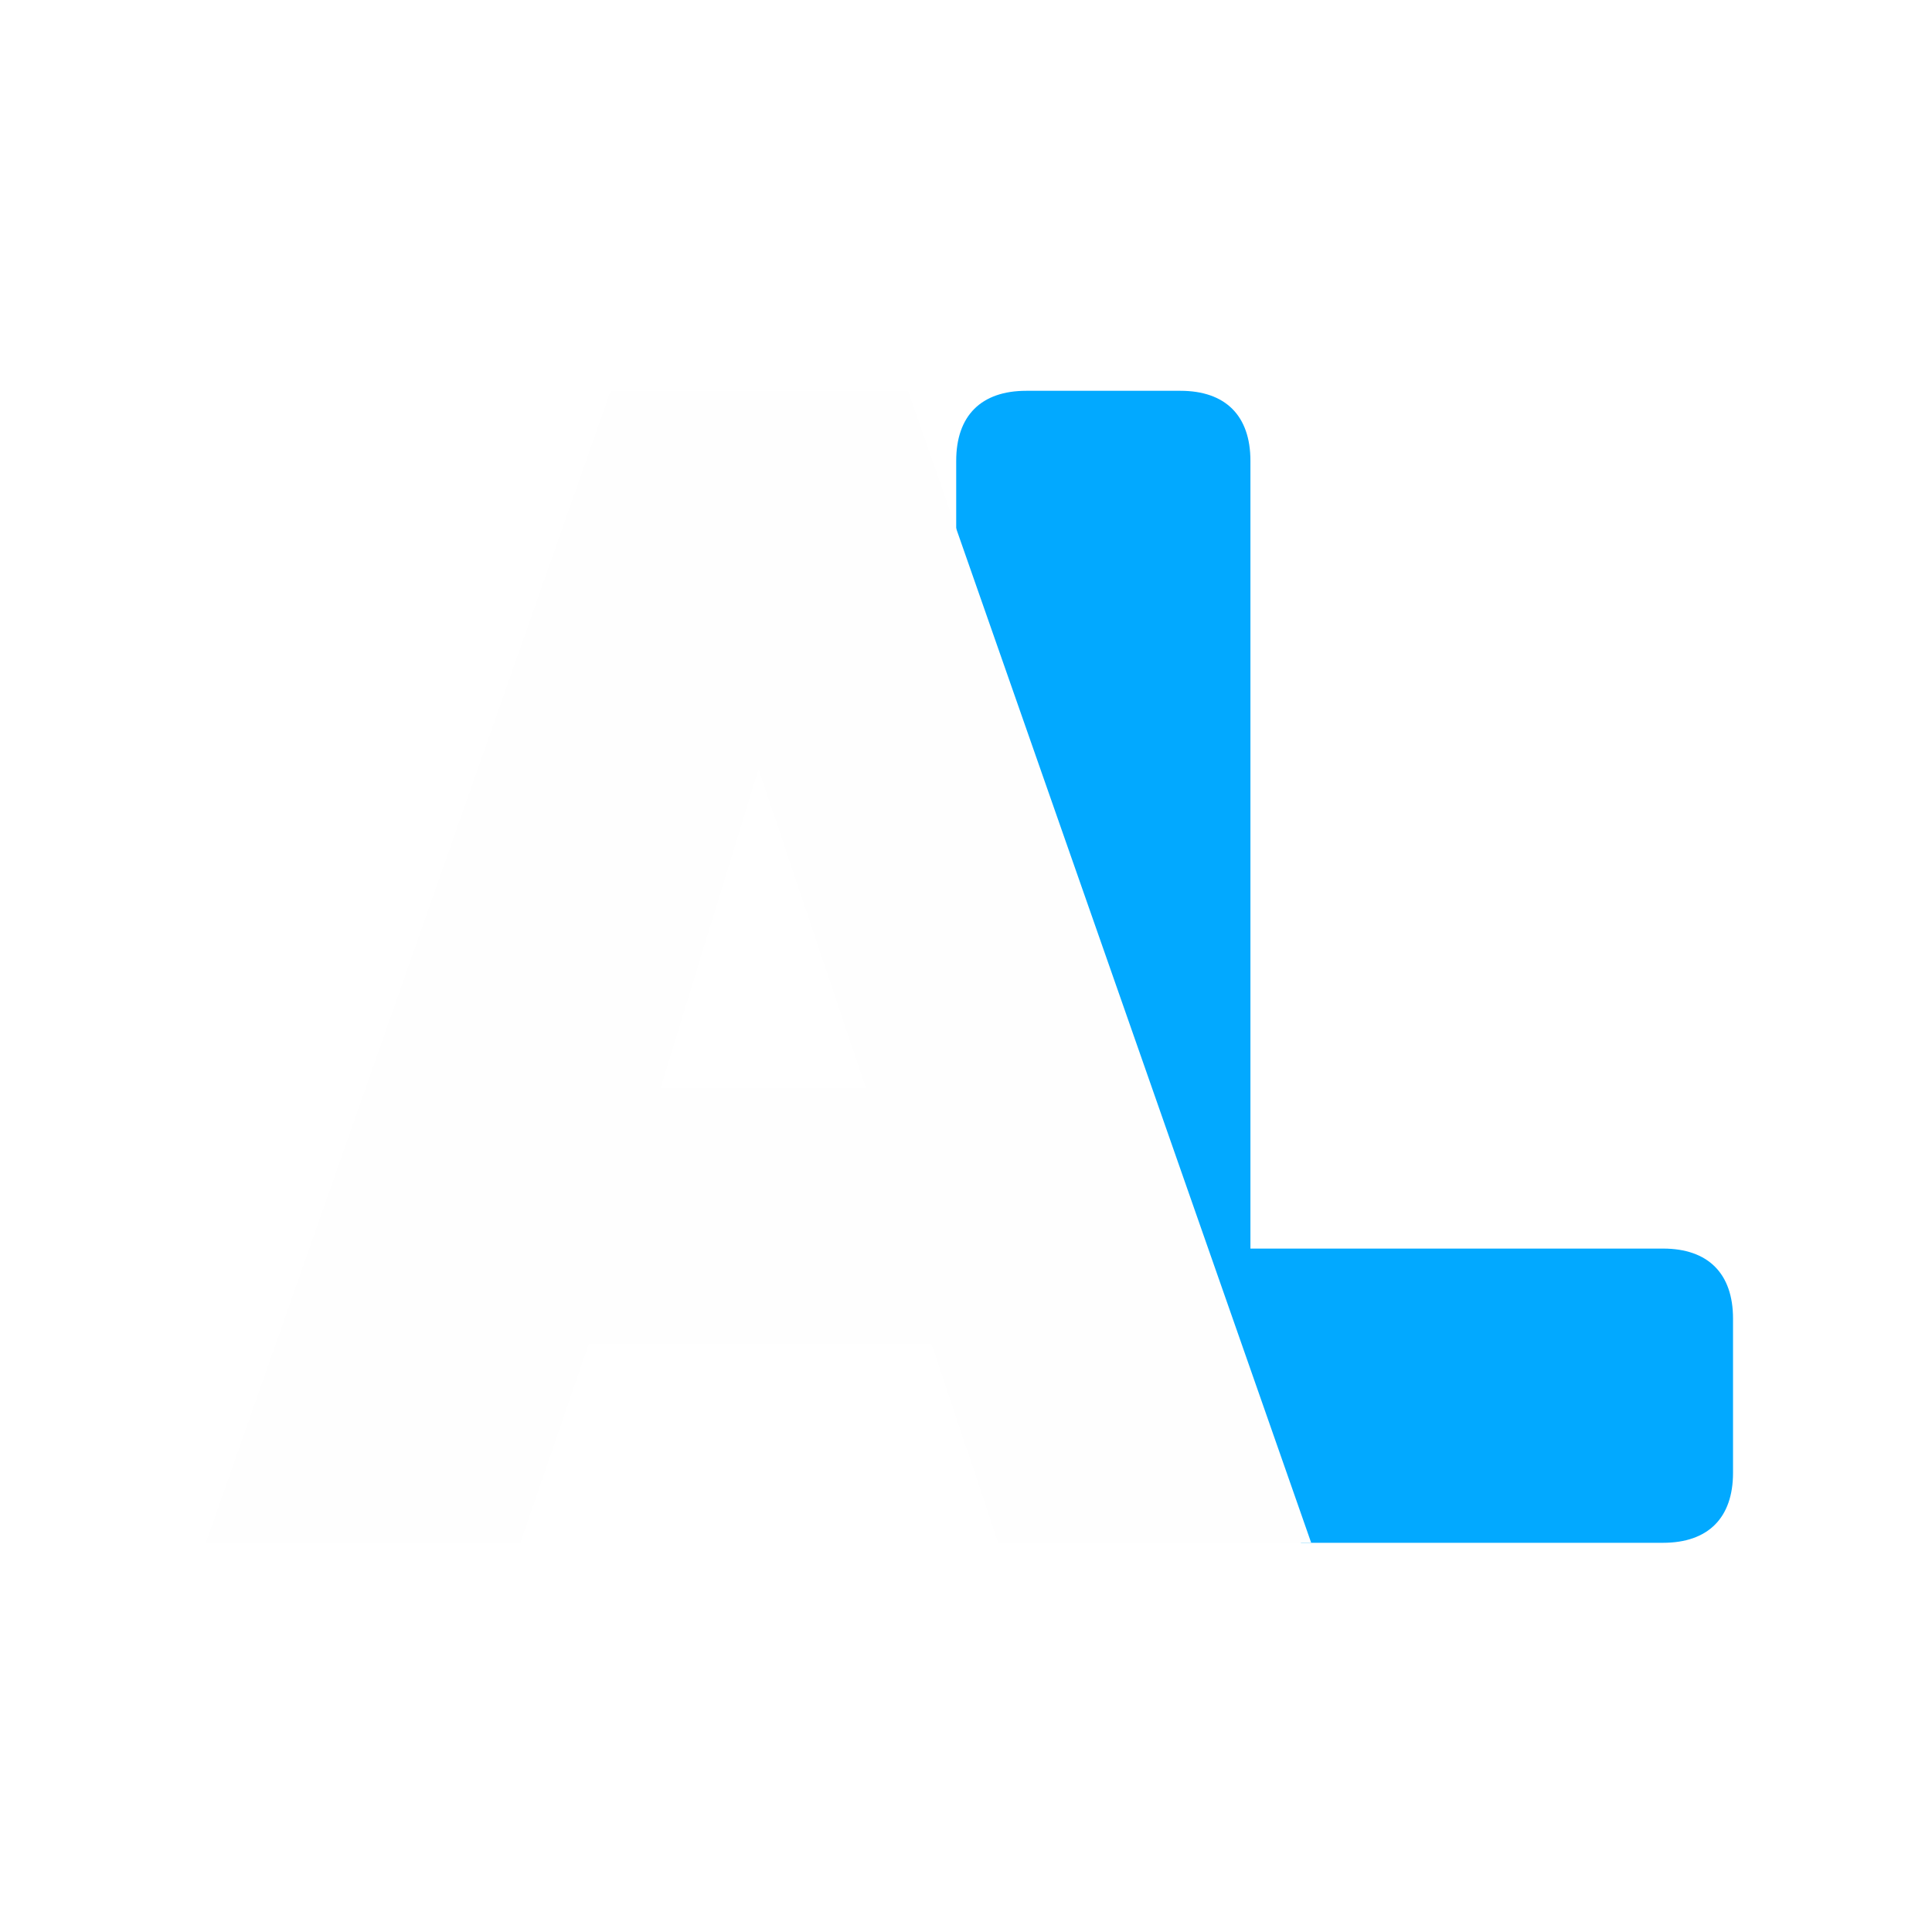
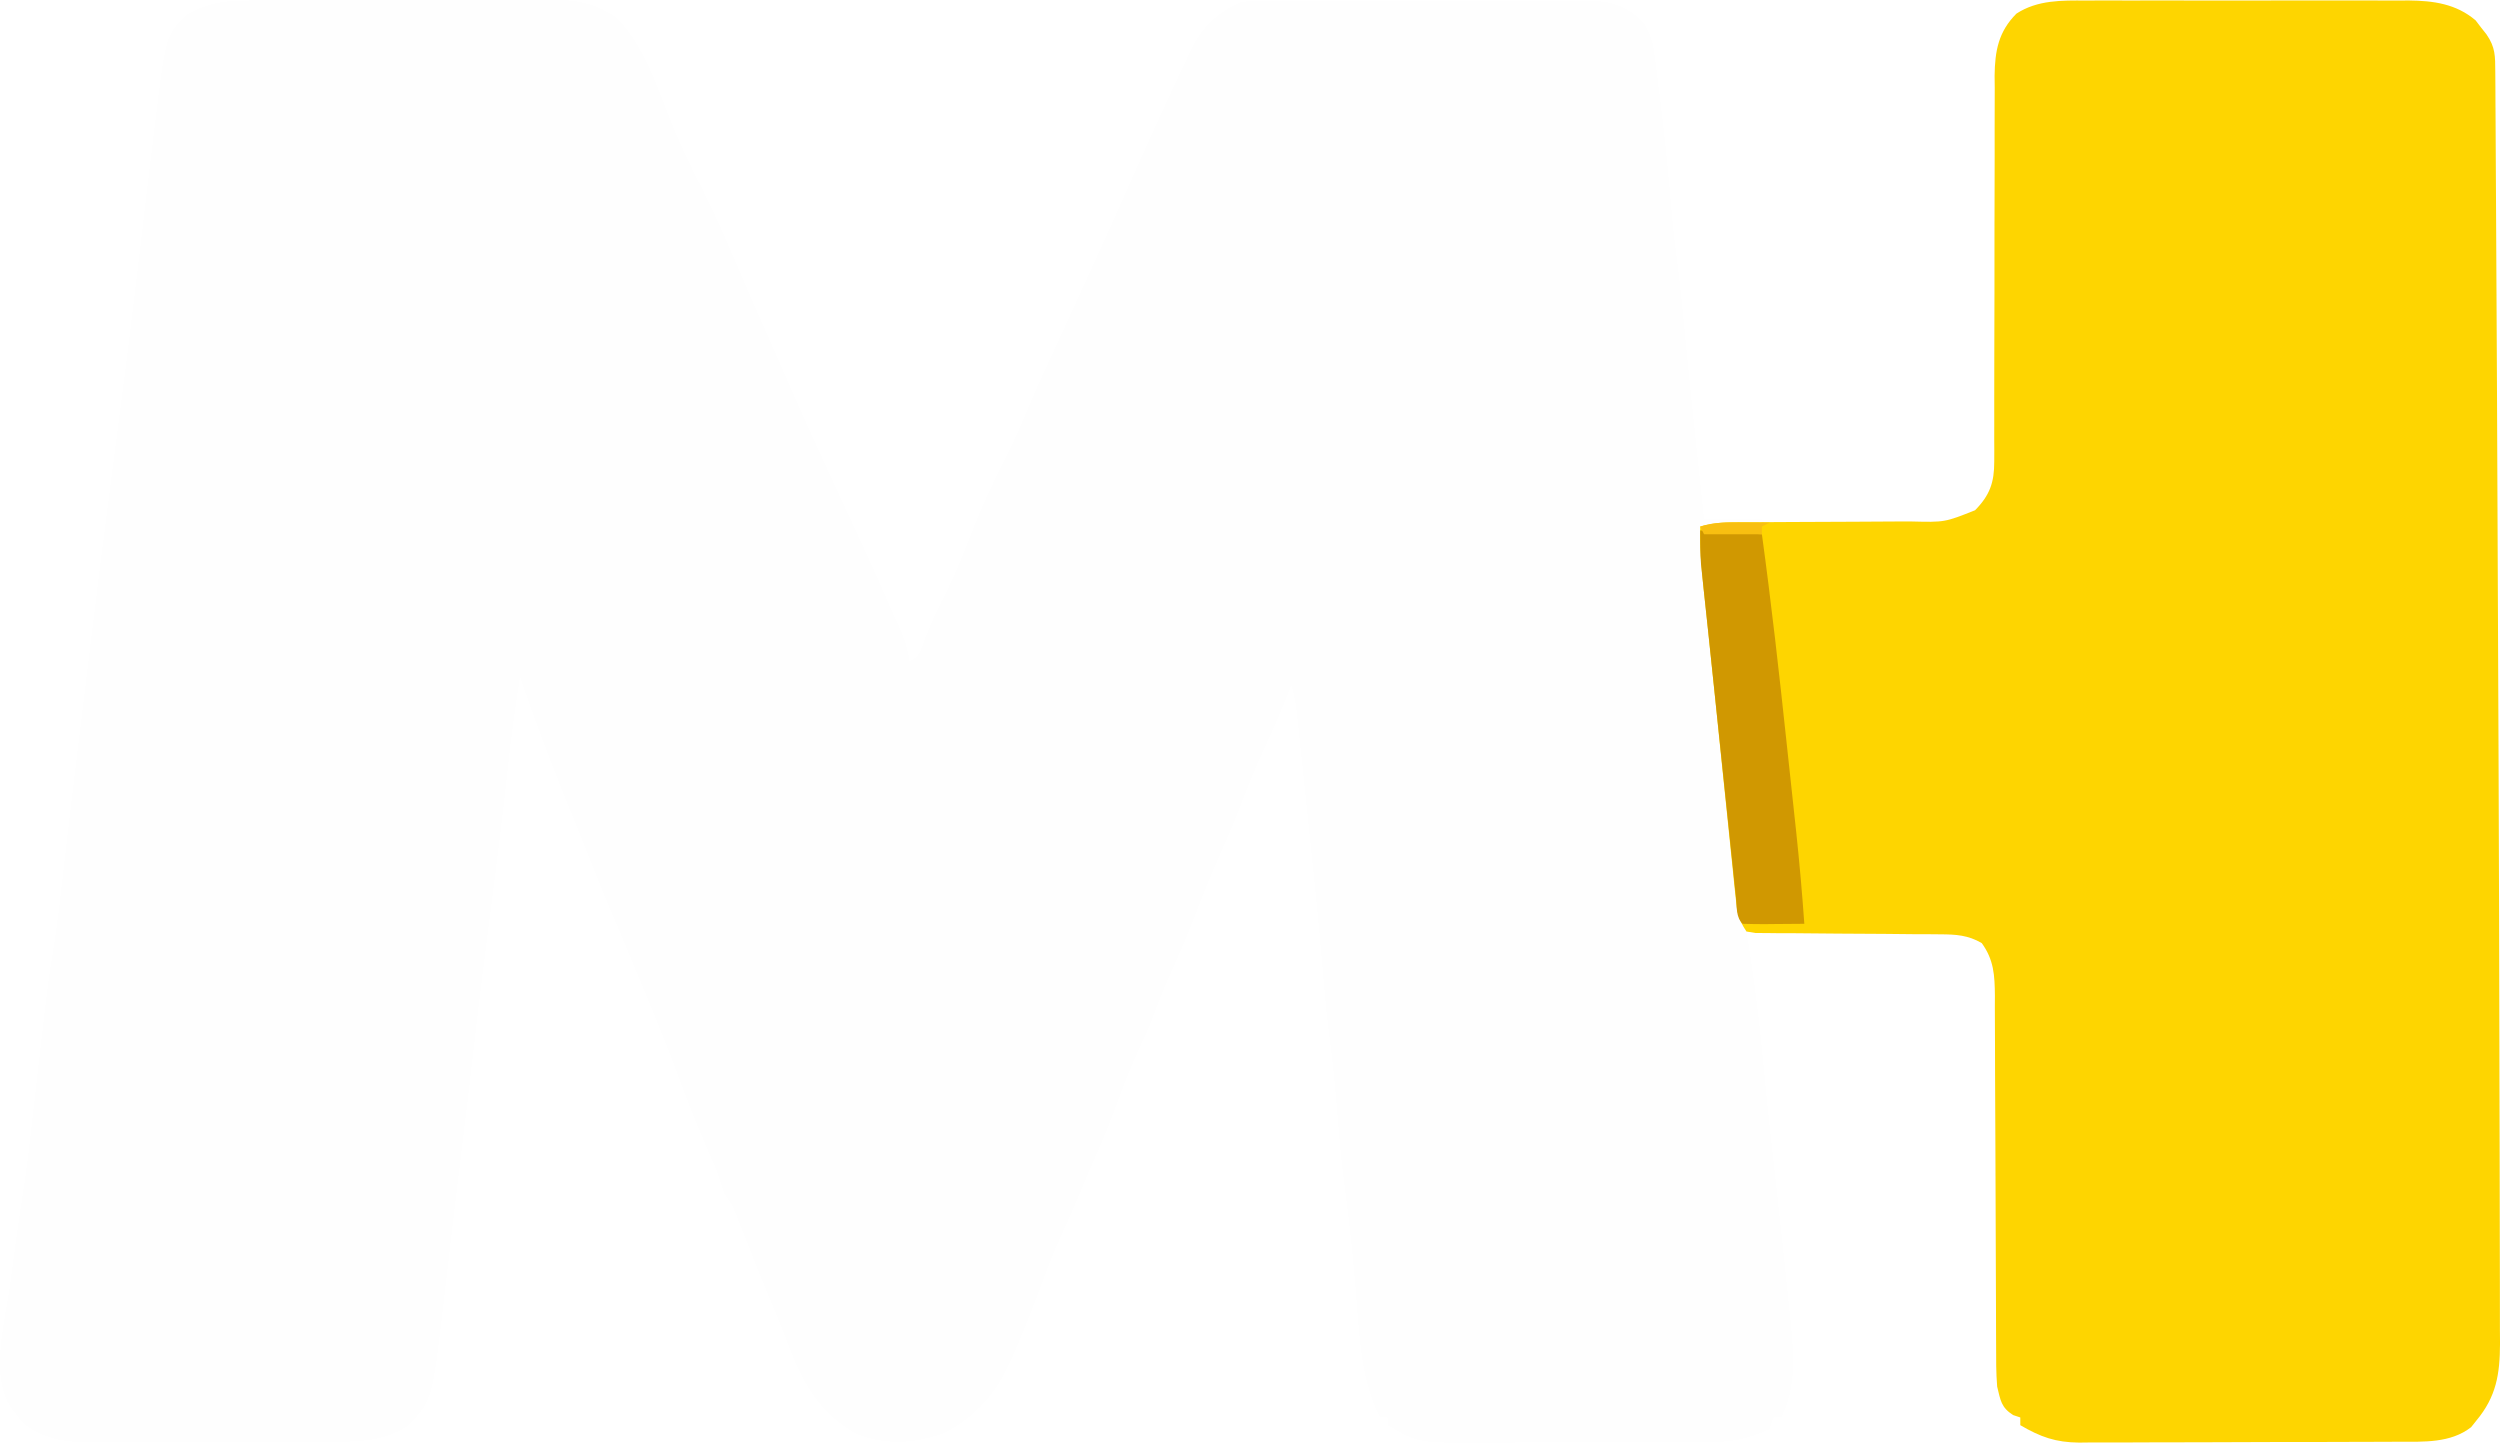
- <svg xmlns="http://www.w3.org/2000/svg" preserveAspectRatio="xMidYMid" width="172" height="172" viewBox="0 0 172 172">
-   <defs>
-     <style>
-       .cls-1 {
-         fill: #02a9ff;
-       }
- 
-       .cls-1, .cls-2 {
-         fill-rule: evenodd;
-       }
- 
-       .cls-2 {
-         fill: #fefefe;
-       }
-     </style>
-   </defs>
-   <g>
-     <path d="M111.322,111.157 L111.322,41.029 C111.322,37.010 109.105,34.792 105.086,34.792 L91.365,34.792 C87.346,34.792 85.128,37.010 85.128,41.029 C85.128,41.029 85.128,56.337 85.128,74.333 C85.128,75.271 94.165,79.626 94.401,80.547 C101.286,107.449 95.897,128.980 89.370,129.985 C100.042,130.513 101.216,135.644 93.267,132.138 C94.483,117.784 99.228,117.812 112.869,131.610 C112.986,131.729 115.666,137.351 115.833,137.351 C131.170,137.351 148.050,137.351 148.050,137.351 C152.069,137.351 154.286,135.134 154.286,131.115 L154.286,117.394 C154.286,113.375 152.069,111.157 148.050,111.157 L111.322,111.157 Z" class="cls-1" />
-     <path d="M54.365,34.792 L18.331,137.351 L46.327,137.351 L52.425,119.611 L82.915,119.611 L88.875,137.351 L116.732,137.351 L80.836,34.792 L54.365,34.792 ZM58.800,96.882 L67.531,68.470 L77.094,96.882 L58.800,96.882 Z" class="cls-2" />
-   </g>
+ <svg xmlns="http://www.w3.org/2000/svg" version="1.1" viewBox="164.16 308.47 648.22 374.07">
+   <path d="M0 0 C0.925 -0.007 1.849 -0.014 2.802 -0.021 C5.842 -0.039 8.882 -0.035 11.922 -0.03 C14.045 -0.034 16.168 -0.039 18.292 -0.045 C22.736 -0.054 27.18 -0.052 31.624 -0.042 C37.308 -0.031 42.991 -0.051 48.675 -0.08 C53.058 -0.098 57.441 -0.098 61.824 -0.092 C63.919 -0.092 66.014 -0.098 68.109 -0.111 C71.043 -0.126 73.976 -0.115 76.91 -0.098 C77.768 -0.107 78.626 -0.117 79.51 -0.127 C85.303 -0.056 89.663 1.18 94.52 4.404 C101.448 11.524 104.748 21.376 108.27 30.467 C110.731 36.714 113.588 42.668 116.653 48.646 C120.808 56.872 124.383 65.405 128.004 73.877 C129.443 77.225 130.916 80.555 132.4 83.883 C133.644 86.683 134.876 89.488 136.106 92.295 C136.562 93.335 137.018 94.375 137.489 95.447 C138.419 97.569 139.349 99.691 140.278 101.814 C143.602 109.387 147.035 116.904 150.52 124.404 C152.584 128.862 154.645 133.32 156.707 137.779 C157.487 139.463 157.487 139.463 158.283 141.181 C160.77 146.561 163.21 151.947 165.52 157.404 C166.226 158.947 166.933 160.489 167.645 162.029 C169.038 165.139 170.08 167.997 170.52 171.404 C173.228 170.05 173.301 168.779 174.332 165.967 C176.057 161.461 178.05 157.202 180.274 152.924 C182.94 147.533 185.099 141.945 187.27 136.342 C189.768 129.993 192.685 123.947 195.797 117.873 C198.079 113.277 200.062 108.578 202.051 103.849 C203.969 99.35 206.022 94.92 208.086 90.486 C209.414 87.632 210.721 84.771 212.02 81.904 C213.761 78.062 215.525 74.231 217.301 70.404 C220.443 63.601 223.491 56.758 226.52 49.904 C230.44 41.033 234.428 32.198 238.52 23.404 C238.891 22.599 239.262 21.794 239.645 20.965 C240.586 18.936 241.549 16.919 242.52 14.904 C242.824 14.241 243.128 13.579 243.442 12.896 C246.346 6.921 250.308 3.052 256.52 0.404 C258.494 0.15 258.494 0.15 260.605 0.143 C261.41 0.136 262.214 0.129 263.043 0.122 C263.917 0.124 264.791 0.127 265.691 0.129 C266.618 0.124 267.546 0.119 268.501 0.114 C271.567 0.1 274.633 0.101 277.699 0.103 C279.832 0.099 281.964 0.095 284.096 0.09 C288.567 0.083 293.037 0.083 297.508 0.088 C303.233 0.094 308.958 0.077 314.684 0.054 C319.088 0.039 323.492 0.038 327.897 0.042 C330.007 0.041 332.118 0.036 334.229 0.026 C337.183 0.013 340.136 0.02 343.09 0.032 C343.959 0.024 344.829 0.016 345.725 0.009 C351.952 0.062 356.274 1.15 360.82 5.713 C362.744 8.759 363.26 10.901 363.715 14.463 C363.873 15.643 364.03 16.822 364.192 18.038 C364.342 19.293 364.491 20.548 364.645 21.842 C364.894 23.783 364.894 23.783 365.148 25.764 C366.349 35.34 367.289 44.929 368.09 54.545 C368.457 58.871 368.958 63.161 369.52 67.467 C370.367 73.98 371.024 80.494 371.625 87.034 C372.546 96.937 373.599 106.826 374.645 116.717 C374.737 117.59 374.829 118.463 374.924 119.362 C375.455 124.376 375.987 129.39 376.52 134.404 C385.004 134.52 393.488 134.609 401.973 134.663 C405.913 134.689 409.853 134.724 413.793 134.781 C417.6 134.836 421.405 134.866 425.212 134.878 C426.66 134.888 428.109 134.906 429.557 134.933 C438.594 135.324 438.594 135.324 446.84 132.186 C450.607 128.275 451.771 124.947 451.765 119.567 C451.769 118.621 451.772 117.674 451.777 116.7 C451.771 115.674 451.765 114.648 451.759 113.59 C451.761 112.5 451.763 111.41 451.765 110.287 C451.769 107.922 451.768 105.558 451.764 103.193 C451.758 99.447 451.767 95.702 451.781 91.957 C451.818 81.308 451.837 70.66 451.825 60.012 C451.818 53.496 451.838 46.981 451.871 40.465 C451.879 37.985 451.878 35.504 451.867 33.024 C451.853 29.551 451.869 26.079 451.892 22.606 C451.88 21.586 451.869 20.566 451.856 19.515 C451.94 13.087 452.841 8.088 457.52 3.404 C462.988 -0.149 469.261 -0.027 475.573 0.016 C476.546 0.011 477.519 0.005 478.522 -0 C481.72 -0.013 484.916 -0.005 488.114 0.006 C490.347 0.004 492.581 0.001 494.815 -0.003 C499.489 -0.007 504.162 -0.001 508.836 0.013 C514.814 0.03 520.792 0.02 526.771 0.002 C531.381 -0.009 535.992 -0.005 540.602 0.003 C542.806 0.005 545.01 0.002 547.214 -0.005 C550.298 -0.012 553.382 -0.001 556.467 0.016 C557.822 0.007 557.822 0.007 559.204 -0.003 C565.601 0.061 571.527 0.854 576.578 5.158 C577.033 5.755 577.488 6.352 577.957 6.967 C578.43 7.566 578.903 8.165 579.391 8.783 C581.719 12.126 581.655 14.448 581.678 18.502 C581.693 20.464 581.693 20.464 581.708 22.466 C581.714 23.93 581.719 25.395 581.725 26.859 C581.735 28.403 581.745 29.946 581.755 31.49 C581.782 35.74 581.803 39.989 581.823 44.239 C581.841 47.868 581.862 51.496 581.883 55.124 C581.953 67.018 582.011 78.911 582.067 90.805 C582.087 94.919 582.108 99.033 582.128 103.147 C582.276 132.85 582.399 162.553 582.508 192.256 C582.52 195.377 582.531 198.497 582.543 201.617 C582.632 224.853 582.708 248.088 582.743 271.324 C582.745 273.125 582.748 274.925 582.751 276.726 C582.753 278.052 582.753 278.052 582.755 279.406 C582.765 285.628 582.783 291.85 582.803 298.073 C582.829 305.627 582.843 313.181 582.844 320.736 C582.844 324.568 582.849 328.401 582.867 332.233 C582.887 336.37 582.883 340.506 582.876 344.642 C582.885 345.845 582.895 347.047 582.904 348.286 C582.865 356.165 581.959 361.992 576.77 368.217 C576.321 368.78 575.873 369.343 575.41 369.924 C570.098 374.083 563.087 373.701 556.672 373.695 C555.709 373.701 554.745 373.708 553.753 373.715 C550.582 373.734 547.413 373.738 544.242 373.74 C542.03 373.746 539.817 373.753 537.604 373.76 C532.971 373.772 528.339 373.776 523.707 373.775 C517.781 373.774 511.855 373.802 505.929 373.836 C501.361 373.858 496.793 373.862 492.224 373.861 C490.04 373.864 487.856 373.873 485.671 373.888 C482.613 373.908 479.555 373.902 476.497 373.89 C475.601 373.901 474.706 373.912 473.784 373.924 C467.671 373.863 463.806 372.488 458.52 369.404 C458.52 368.744 458.52 368.084 458.52 367.404 C457.592 367.095 457.592 367.095 456.645 366.779 C453.53 364.764 453.41 363.004 452.52 359.404 C452.234 355.872 452.239 352.354 452.249 348.812 C452.241 347.231 452.241 347.231 452.233 345.617 C452.222 343.334 452.217 341.05 452.215 338.767 C452.211 335.152 452.194 331.537 452.174 327.923 C452.119 317.648 452.088 307.372 452.063 297.097 C452.048 290.807 452.017 284.517 451.979 278.228 C451.967 275.832 451.961 273.437 451.961 271.041 C451.961 267.693 451.943 264.344 451.92 260.996 C451.925 260.008 451.93 259.019 451.934 258.001 C451.879 252.795 451.689 248.77 448.52 244.404 C445 242.357 441.833 242.14 437.812 242.085 C436.691 242.065 435.57 242.045 434.415 242.025 C433.216 242.013 432.017 242.002 430.781 241.99 C429.546 241.971 428.31 241.951 427.036 241.931 C423.763 241.882 420.49 241.84 417.217 241.803 C413.872 241.763 410.527 241.712 407.182 241.662 C400.628 241.566 394.074 241.481 387.52 241.404 C387.713 242.604 387.906 243.804 388.106 245.041 C389.781 255.673 391.065 266.275 392.024 276.994 C392.526 282.597 393.123 288.188 393.739 293.779 C393.843 294.734 393.948 295.689 394.056 296.672 C394.376 299.583 394.698 302.494 395.02 305.404 C396.285 316.837 397.538 328.27 398.676 339.717 C398.762 340.546 398.848 341.375 398.936 342.229 C399.792 351.05 400.589 359.266 396.52 367.404 C395.86 367.404 395.2 367.404 394.52 367.404 C394.19 368.394 393.86 369.384 393.52 370.404 C387.952 373.015 383.318 373.846 377.227 373.808 C376.047 373.818 376.047 373.818 374.844 373.829 C372.268 373.847 369.693 373.843 367.117 373.838 C365.312 373.842 363.506 373.848 361.701 373.854 C357.926 373.862 354.151 373.86 350.376 373.85 C345.557 373.839 340.738 373.859 335.919 373.888 C332.193 373.906 328.467 373.906 324.741 373.9 C322.965 373.9 321.189 373.906 319.413 373.919 C302.356 374.021 302.356 374.021 294.52 369.404 C294.52 368.744 294.52 368.084 294.52 367.404 C293.86 367.404 293.2 367.404 292.52 367.404 C287.046 356.706 287.08 343.794 286.02 332.029 C285.312 324.221 284.557 316.441 283.489 308.674 C282.609 302.279 281.997 295.902 281.52 289.467 C280.897 281.526 280.097 273.665 279.043 265.771 C278.437 260.946 278.047 256.109 277.649 251.263 C276.554 238.336 275.224 225.437 273.86 212.536 C273.451 208.656 273.047 204.775 272.643 200.894 C272.382 198.414 272.121 195.935 271.86 193.455 C271.74 192.301 271.62 191.147 271.497 189.958 C271.383 188.891 271.269 187.825 271.152 186.726 C271.054 185.791 270.956 184.857 270.854 183.894 C270.555 181.665 270.118 179.57 269.52 177.404 C269.301 177.975 269.081 178.546 268.856 179.135 C266.922 184.079 264.844 188.913 262.582 193.717 C260.089 199.051 257.935 204.444 255.867 209.955 C254.356 213.822 252.706 217.611 251.02 221.404 C248.437 227.221 246.081 233.082 243.84 239.041 C242.033 243.645 240.04 248.16 238.018 252.674 C236.269 256.598 234.697 260.553 233.212 264.584 C232.325 266.916 231.284 269.154 230.207 271.404 C228.063 276.041 226.222 280.739 224.457 285.529 C222.627 290.499 220.726 295.396 218.512 300.209 C217.307 302.875 216.196 305.574 215.082 308.279 C213.498 312.115 211.843 315.896 210.082 319.654 C208.053 324.059 206.313 328.54 204.645 333.092 C202.542 338.804 200.311 344.441 197.895 350.029 C197.479 351.005 197.479 351.005 197.055 352 C193.222 360.74 188.104 367.007 179.52 371.404 C172.007 374.203 163.928 374.716 156.465 371.513 C146.785 365.993 142.552 357.931 138.793 347.806 C137.662 344.785 136.463 341.813 135.207 338.842 C133.592 335.015 132.025 331.173 130.496 327.31 C130.14 326.41 129.783 325.51 129.416 324.582 C128.703 322.779 127.993 320.975 127.286 319.169 C126.957 318.338 126.628 317.507 126.289 316.65 C125.996 315.904 125.704 315.159 125.402 314.39 C124.477 312.156 124.477 312.156 122.52 309.404 C121.838 307.409 121.173 305.408 120.52 303.404 C119.623 301.271 118.705 299.146 117.77 297.029 C114.907 290.466 112.376 283.805 109.891 277.092 C106.671 268.432 103.085 259.925 99.52 251.404 C98.256 248.366 96.993 245.329 95.731 242.291 C94.866 240.23 93.988 238.174 93.102 236.123 C91.268 231.852 89.551 227.535 87.832 223.217 C87.123 221.435 86.413 219.654 85.703 217.873 C85.342 216.967 84.981 216.06 84.609 215.127 C83.557 212.497 82.495 209.872 81.43 207.248 C77.168 196.726 73.193 186.146 69.52 175.404 C68.185 183.68 67.075 191.942 66.207 200.279 C64.963 211.863 63.521 223.414 62.02 234.967 C60.469 246.916 58.965 258.866 57.611 270.84 C56.568 280.06 55.454 289.27 54.329 298.481 C53.347 306.521 52.379 314.562 51.446 322.607 C51.313 323.747 51.313 323.747 51.178 324.911 C50.754 328.556 50.332 332.203 49.915 335.849 C46.765 363.159 46.765 363.159 40.207 369.717 C34.673 373.191 28.905 373.701 22.508 373.679 C21.74 373.684 20.971 373.689 20.18 373.694 C17.659 373.708 15.138 373.707 12.617 373.705 C10.853 373.709 9.089 373.713 7.324 373.718 C3.633 373.725 -0.058 373.725 -3.749 373.72 C-8.464 373.714 -13.179 373.731 -17.894 373.754 C-21.536 373.769 -25.177 373.77 -28.819 373.767 C-30.557 373.767 -32.295 373.772 -34.033 373.782 C-36.468 373.795 -38.904 373.788 -41.339 373.776 C-42.048 373.784 -42.756 373.792 -43.486 373.8 C-49.357 373.738 -54.977 372.537 -59.539 368.65 C-59.994 368.053 -60.449 367.456 -60.918 366.842 C-61.391 366.242 -61.864 365.643 -62.351 365.025 C-68.152 356.695 -63.883 341.949 -62.605 332.404 C-62.429 331.032 -62.253 329.659 -62.078 328.287 C-61.277 322.068 -60.412 315.864 -59.437 309.67 C-58.473 303.513 -57.73 297.347 -57.043 291.154 C-56.785 288.884 -56.528 286.615 -56.269 284.345 C-56.139 283.2 -56.01 282.054 -55.876 280.873 C-52.863 254.444 -52.863 254.444 -51.48 245.967 C-50.317 238.771 -49.545 231.532 -48.724 224.291 C-47.704 215.303 -46.636 206.321 -45.543 197.342 C-45.459 196.651 -45.375 195.96 -45.288 195.249 C-44.944 192.426 -44.6 189.603 -44.256 186.78 C-43.658 181.873 -43.066 176.965 -42.476 172.056 C-40.416 154.908 -38.26 137.775 -36.032 120.648 C-32.14 90.819 -32.14 90.819 -28.576 60.95 C-27.65 52.807 -26.683 44.67 -25.68 36.537 C-25.508 35.139 -25.338 33.741 -25.168 32.343 C-22.306 8.712 -22.306 8.712 -16.48 3.404 C-10.861 0.424 -6.298 -0.033 0 0 Z " fill="#FEFEFE" transform="translate(229.4802,308.5959)" />
+   <path d="M0 0 C0.973 -0.005 1.947 -0.011 2.95 -0.016 C6.147 -0.029 9.344 -0.02 12.541 -0.01 C14.775 -0.012 17.009 -0.015 19.243 -0.019 C23.916 -0.023 28.59 -0.017 33.263 -0.003 C39.242 0.014 45.22 0.004 51.198 -0.014 C55.809 -0.025 60.419 -0.021 65.029 -0.013 C67.233 -0.011 69.437 -0.014 71.641 -0.021 C74.726 -0.028 77.81 -0.017 80.895 0 C81.798 -0.006 82.701 -0.012 83.631 -0.018 C90.028 0.045 95.954 0.838 101.006 5.142 C101.461 5.739 101.916 6.336 102.385 6.951 C102.858 7.55 103.331 8.15 103.818 8.767 C106.146 12.11 106.082 14.432 106.105 18.486 C106.115 19.794 106.125 21.102 106.135 22.45 C106.141 23.914 106.147 25.379 106.153 26.843 C106.162 28.387 106.172 29.93 106.183 31.474 C106.21 35.724 106.231 39.973 106.251 44.223 C106.268 47.852 106.289 51.48 106.311 55.108 C106.381 67.002 106.439 78.895 106.495 90.789 C106.515 94.903 106.535 99.017 106.556 103.131 C106.703 132.834 106.826 162.537 106.936 192.24 C106.947 195.361 106.959 198.481 106.971 201.601 C107.059 224.837 107.135 248.072 107.17 271.308 C107.173 273.109 107.176 274.909 107.178 276.71 C107.18 278.036 107.18 278.036 107.182 279.39 C107.193 285.612 107.21 291.835 107.231 298.057 C107.256 305.611 107.271 313.165 107.271 320.72 C107.272 324.552 107.277 328.385 107.295 332.217 C107.314 336.354 107.31 340.49 107.304 344.626 C107.313 345.829 107.322 347.032 107.332 348.271 C107.292 356.149 106.387 361.976 101.197 368.201 C100.749 368.764 100.3 369.327 99.838 369.908 C94.526 374.067 87.514 373.685 81.1 373.679 C80.136 373.685 79.173 373.692 78.18 373.699 C75.01 373.718 71.84 373.722 68.67 373.724 C66.457 373.731 64.244 373.737 62.031 373.744 C57.399 373.756 52.767 373.76 48.134 373.759 C42.208 373.759 36.283 373.786 30.357 373.82 C25.788 373.843 21.22 373.847 16.652 373.846 C14.468 373.848 12.283 373.857 10.099 373.872 C7.04 373.892 3.983 373.886 0.924 373.874 C0.029 373.885 -0.867 373.897 -1.789 373.908 C-7.902 373.847 -11.766 372.472 -17.053 369.388 C-17.053 368.728 -17.053 368.068 -17.053 367.388 C-17.981 367.079 -17.981 367.079 -18.928 366.763 C-22.042 364.748 -22.163 362.988 -23.053 359.388 C-23.338 355.857 -23.333 352.338 -23.324 348.796 C-23.329 347.742 -23.334 346.688 -23.34 345.601 C-23.35 343.318 -23.356 341.034 -23.358 338.751 C-23.361 335.136 -23.378 331.522 -23.398 327.907 C-23.454 317.632 -23.485 307.356 -23.509 297.081 C-23.525 290.791 -23.555 284.501 -23.594 278.212 C-23.605 275.816 -23.611 273.421 -23.611 271.026 C-23.612 267.677 -23.63 264.329 -23.652 260.98 C-23.648 259.992 -23.643 259.004 -23.638 257.985 C-23.693 252.78 -23.884 248.755 -27.053 244.388 C-30.575 242.338 -33.705 242.135 -37.729 242.117 C-38.844 242.107 -39.958 242.097 -41.106 242.086 C-42.895 242.083 -42.895 242.083 -44.721 242.08 C-47.247 242.054 -49.774 242.029 -52.301 242.003 C-56.284 241.975 -60.267 241.95 -64.251 241.932 C-68.095 241.91 -71.939 241.871 -75.783 241.83 C-76.982 241.829 -78.181 241.829 -79.416 241.829 C-81.074 241.809 -81.074 241.809 -82.764 241.789 C-84.227 241.781 -84.227 241.781 -85.72 241.773 C-86.49 241.646 -87.26 241.519 -88.053 241.388 C-90.274 238.057 -90.471 236.378 -90.875 232.449 C-91.005 231.222 -91.135 229.994 -91.27 228.729 C-91.405 227.379 -91.539 226.028 -91.674 224.677 C-91.82 223.271 -91.967 221.865 -92.115 220.459 C-92.504 216.733 -92.883 213.005 -93.26 209.277 C-93.634 205.602 -94.016 201.927 -94.398 198.251 C-94.999 192.466 -95.592 186.68 -96.181 180.893 C-96.754 175.261 -97.343 169.63 -97.944 164 C-98.086 162.664 -98.227 161.328 -98.369 159.992 C-98.632 157.512 -98.898 155.032 -99.167 152.553 C-99.74 147.133 -100.214 141.839 -100.053 136.388 C-96.63 135.347 -93.495 135.264 -89.927 135.262 C-88.069 135.256 -88.069 135.256 -86.174 135.251 C-85.515 135.25 -84.856 135.25 -84.176 135.25 C-81.39 135.247 -78.605 135.225 -75.819 135.205 C-70.638 135.167 -65.458 135.136 -60.278 135.138 C-56.668 135.138 -53.058 135.115 -49.449 135.076 C-48.078 135.065 -46.708 135.064 -45.338 135.071 C-36.654 135.291 -36.654 135.291 -28.782 132.159 C-24.952 128.271 -23.802 124.954 -23.808 119.551 C-23.804 118.605 -23.8 117.659 -23.796 116.684 C-23.802 115.658 -23.807 114.632 -23.813 113.574 C-23.811 112.484 -23.809 111.394 -23.807 110.271 C-23.804 107.907 -23.804 105.542 -23.809 103.177 C-23.814 99.431 -23.805 95.686 -23.792 91.941 C-23.755 81.293 -23.736 70.644 -23.747 59.996 C-23.754 53.48 -23.735 46.965 -23.701 40.449 C-23.693 37.969 -23.695 35.489 -23.705 33.008 C-23.72 29.535 -23.703 26.063 -23.68 22.59 C-23.698 21.06 -23.698 21.06 -23.716 19.499 C-23.633 13.071 -22.731 8.073 -18.053 3.388 C-12.585 -0.164 -6.312 -0.042 0 0 Z " fill="#FED500" transform="translate(705.0527,308.6118)" />
+   <path d="M0 0 C5.28 0.33 10.56 0.66 16 1 C18.455 18.95 20.471 36.94 22.393 54.953 C22.705 57.869 23.02 60.784 23.335 63.699 C23.644 66.556 23.951 69.413 24.257 72.27 C24.469 74.249 24.683 76.228 24.896 78.207 C25.739 86.13 26.436 94.053 27 102 C24.354 102.027 21.708 102.047 19.062 102.062 C18.308 102.071 17.553 102.079 16.775 102.088 C14.85 102.097 12.925 102.052 11 102 C9.24 100.24 9.542 97.687 9.292 95.288 C9.161 94.06 9.031 92.833 8.896 91.568 C8.756 90.207 8.616 88.846 8.477 87.484 C8.329 86.076 8.18 84.667 8.032 83.258 C7.638 79.515 7.249 75.771 6.861 72.027 C6.478 68.338 6.091 64.649 5.703 60.961 C5.019 54.439 4.341 47.916 3.665 41.393 C3.224 37.141 2.777 32.891 2.325 28.64 C2.109 26.609 1.894 24.578 1.68 22.546 C1.416 20.054 1.151 17.562 0.882 15.071 C0.766 13.961 0.649 12.851 0.529 11.708 C0.426 10.746 0.324 9.783 0.218 8.792 C-0.01 5.869 0 2.932 0 0 Z " fill="#D09801" transform="translate(605,446)" />
+   <path d="M0 0 C1.895 0.014 1.895 0.014 3.828 0.027 C4.792 0.039 5.757 0.051 6.75 0.062 C5.76 0.557 5.76 0.557 4.75 1.062 C4.75 1.722 4.75 2.382 4.75 3.062 C-0.2 3.062 -5.15 3.062 -10.25 3.062 C-10.58 2.402 -10.91 1.742 -11.25 1.062 C-7.496 -0.141 -3.918 -0.036 0 0 Z " fill="#F8BF11" transform="translate(616.25,443.9375)" />
</svg>
